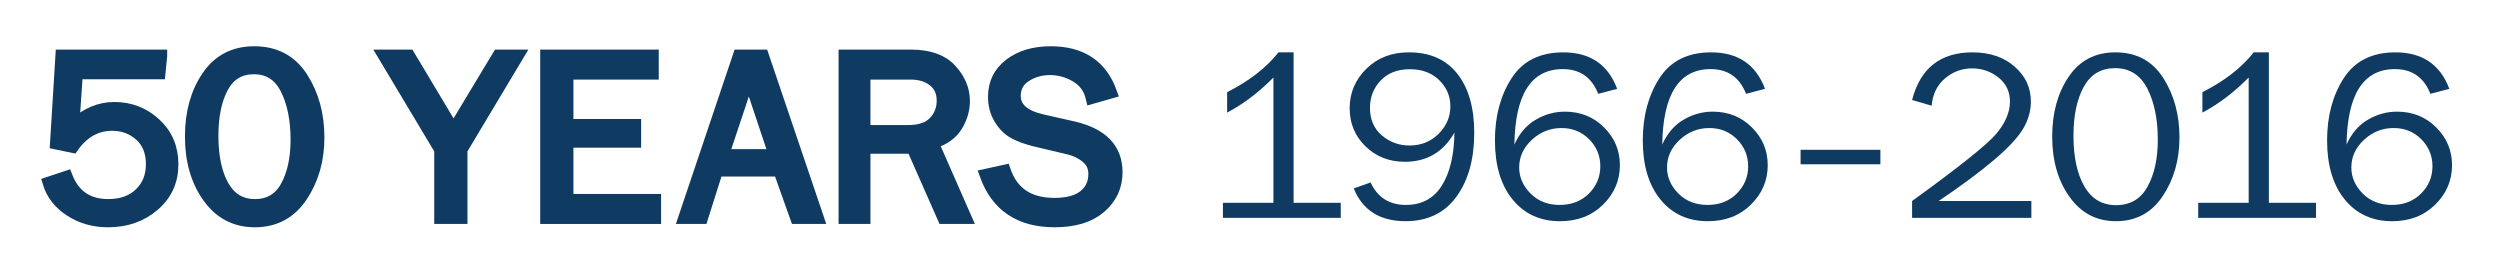
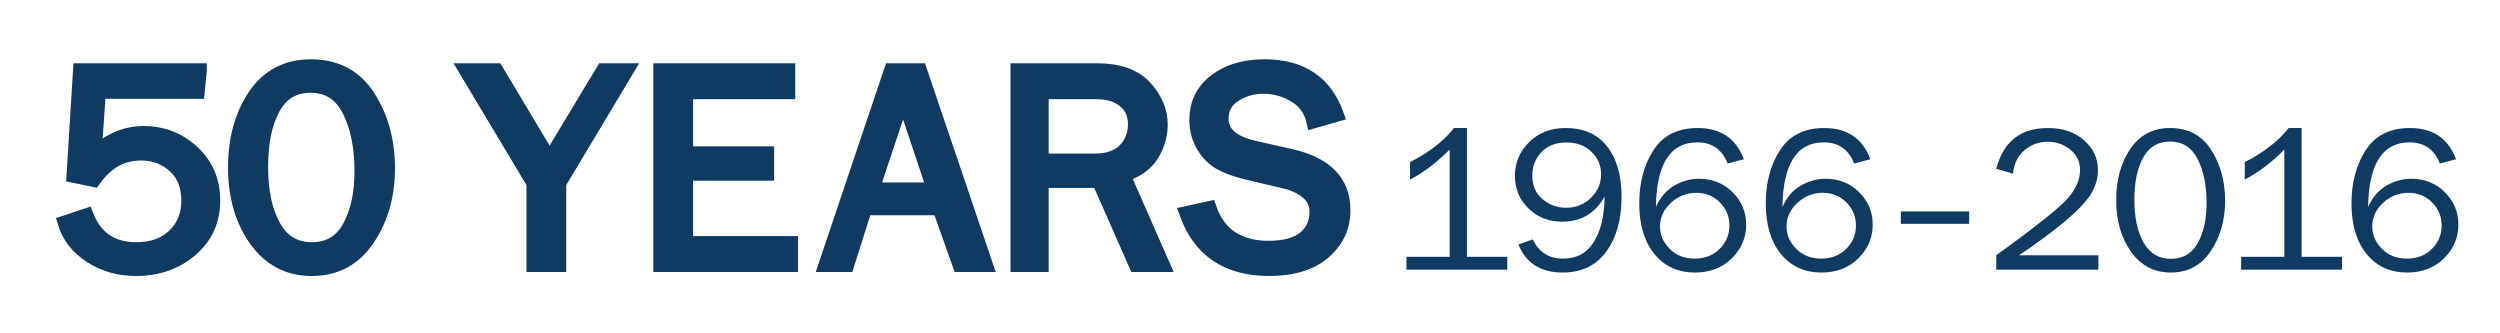
- <svg xmlns="http://www.w3.org/2000/svg" version="1.1" id="Layer_1" x="0px" y="0px" width="615.753px" height="66.438px" viewBox="0 0 615.753 66.438" enable-background="new 0 0 615.753 66.438" xml:space="preserve">
-   <path fill="#0F3B63" stroke="#0F3B63" stroke-width="3" stroke-miterlimit="10" d="M39.681,13.713l-0.424,4.303H18.911L18.032,30.98  c3.072-2.907,6.448-4.36,10.127-4.36c3.881,0,7.231,1.299,10.051,3.896c2.82,2.598,4.23,5.918,4.23,9.961  c0,4.102-1.531,7.461-4.594,10.078s-6.807,3.926-11.233,3.926c-3.478,0-6.569-0.878-9.278-2.634s-4.487-4.028-5.336-6.819  l4.396-1.463c1.821,4.644,5.242,6.965,10.263,6.965c3.3,0,5.921-0.942,7.864-2.828s2.915-4.293,2.915-7.225  c0-3.067-0.96-5.462-2.88-7.181c-1.922-1.72-4.226-2.58-6.914-2.58c-3.922,0-7.166,1.814-9.732,5.444l-4.094-0.85l1.334-21.599  H39.681z" />
-   <path fill="#0F3B63" stroke="#0F3B63" stroke-width="3" stroke-miterlimit="10" d="M62.757,54.481  c-4.771,0-8.581-1.996-11.432-5.989c-2.85-3.992-4.275-8.946-4.275-14.863c0-5.818,1.354-10.729,4.063-14.731  c2.708-4.002,6.538-6.004,11.491-6.004c5.174,0,9.102,2.09,11.779,6.268c2.678,4.179,4.018,9.079,4.018,14.702  c0,5.506-1.375,10.319-4.123,14.438C71.528,52.422,67.688,54.481,62.757,54.481z M62.786,50.53c3.497,0,6.084-1.526,7.762-4.58  c1.678-3.053,2.518-6.893,2.518-11.517c0-5.053-0.859-9.258-2.578-12.613c-1.718-3.355-4.365-5.034-7.943-5.034  c-3.457,0-6.029,1.532-7.717,4.595c-1.688,3.063-2.531,7.093-2.531,12.087c0,5.19,0.889,9.332,2.668,12.424  C56.742,48.984,59.351,50.53,62.786,50.53z" />
-   <path fill="#0F3B63" stroke="#0F3B63" stroke-width="3" stroke-miterlimit="10" d="M127.491,13.713l-13.857,23.15v16.799h-5.184  V36.863l-13.857-23.15h6.129l10.985,18.355l11.056-18.355H127.491z" />
-   <path fill="#0F3B63" stroke="#0F3B63" stroke-width="3" stroke-miterlimit="10" d="M161.325,49.272v4.39h-26.772V13.713h26.196  v4.391h-21.012v12.701h16.676v4.068h-16.676v14.399H161.325z" />
-   <path fill="#0F3B63" stroke="#0F3B63" stroke-width="3" stroke-miterlimit="10" d="M201.412,53.662h-5.294l-4.162-11.678h-15.357  l-3.703,11.678h-4.336l13.449-39.949h5.865L201.412,53.662z M190.853,38.238L184.44,19.04l-6.402,19.198H190.853z" />
-   <path fill="#0F3B63" stroke="#0F3B63" stroke-width="3" stroke-miterlimit="10" d="M237.817,53.662h-5.434l-7.632-17.297h-11.857  v17.297h-4.852V13.713h16.312c4.427,0,7.706,1.166,9.839,3.498c2.133,2.331,3.199,4.883,3.199,7.653  c0,2.126-0.597,4.165-1.789,6.116c-1.193,1.951-3.164,3.347-5.912,4.186L237.817,53.662z M212.895,32.298h10.824  c2.851,0,4.978-0.727,6.382-2.181c1.405-1.453,2.107-3.234,2.107-5.341c0-2.107-0.742-3.746-2.229-4.917  c-1.485-1.171-3.36-1.756-5.624-1.756h-11.461V32.298z" />
-   <path fill="#0F3B63" stroke="#0F3B63" stroke-width="3" stroke-miterlimit="10" d="M242.789,43.097l4.669-1.024  c1.881,5.444,5.953,8.166,12.219,8.166c3.274,0,5.741-0.671,7.397-2.012c1.658-1.341,2.486-3.138,2.486-5.39  c0-1.703-0.631-3.073-1.893-4.111c-1.264-1.037-2.723-1.752-4.379-2.144l-8.28-1.971c-2.144-0.527-3.896-1.167-5.262-1.92  c-1.363-0.752-2.521-1.91-3.471-3.473c-0.951-1.563-1.426-3.351-1.426-5.363c0-3.342,1.305-6.003,3.912-7.986  s5.952-2.976,10.035-2.976c7.519,0,12.462,3.288,14.825,9.863l-4.699,1.346c-0.545-2.341-1.828-4.111-3.85-5.312  s-4.174-1.8-6.458-1.8c-2.264,0-4.28,0.578-6.049,1.734c-1.77,1.157-2.652,2.794-2.652,4.911c0,2.96,2.24,4.959,6.723,5.998  l7.739,1.751c7.074,1.64,10.611,5.318,10.611,11.036c0,3.454-1.33,6.327-3.986,8.62c-2.658,2.293-6.404,3.439-11.233,3.439  C251.198,54.481,245.538,50.687,242.789,43.097z" />
-   <path fill="#0F3B63" d="M330.23,49.945v3.717h-29.018v-3.717h12.432V19.099c-3.658,3.688-7.459,6.565-11.4,8.633v-5.033  c5.438-2.751,9.652-6.019,12.645-9.805h3.729v37.052H330.23z" />
-   <path fill="#0F3B63" d="M333.426,46.404l4.154-1.464c1.717,3.688,4.607,5.531,8.672,5.531c3.941,0,6.906-1.6,8.898-4.8  c1.99-3.199,3.018-7.54,3.078-13.023c-2.709,4.8-6.783,7.2-12.221,7.2c-3.84,0-7.064-1.265-9.672-3.795  c-2.607-2.529-3.91-5.659-3.91-9.39c0-3.789,1.369-7.031,4.107-9.727c2.74-2.695,6.23-4.044,10.477-4.044  c5.193,0,9.176,1.763,11.945,5.286c2.77,3.524,4.154,8.372,4.154,14.542c0,6.481-1.465,11.729-4.396,15.741  c-2.932,4.013-7.105,6.019-12.521,6.019C339.863,54.481,335.609,51.789,333.426,46.404z M347.16,35.839  c2.852,0,5.24-0.962,7.172-2.888c1.93-1.925,2.895-4.177,2.895-6.756c0-2.502-0.914-4.651-2.744-6.449  c-1.828-1.798-4.238-2.696-7.23-2.696c-3.031,0-5.428,0.924-7.186,2.771c-1.76,1.846-2.639,4.099-2.639,6.756  c0,2.854,0.975,5.11,2.926,6.771S344.574,35.839,347.16,35.839z" />
-   <path fill="#0F3B63" d="M398.312,21.879l-4.67,1.229c-1.596-4.058-4.508-6.087-8.732-6.087c-7.762,0-11.732,6.194-11.914,18.584  c1.232-2.751,2.98-4.789,5.244-6.116s4.66-1.99,7.186-1.99c3.842,0,7.061,1.294,9.658,3.882c2.596,2.588,3.896,5.688,3.896,9.302  c0,3.751-1.381,6.988-4.139,9.713c-2.76,2.725-6.293,4.087-10.598,4.087c-4.893,0-8.789-1.781-11.689-5.345s-4.35-8.41-4.35-14.541  c0-5.994,1.369-11.109,4.107-15.347c2.738-4.236,6.979-6.355,12.721-6.355C391.643,12.894,396.068,15.889,398.312,21.879z   M384.152,50.472c2.932,0,5.332-0.933,7.201-2.799s2.805-4.108,2.805-6.728c0-2.579-0.914-4.792-2.744-6.639  c-1.828-1.847-4.098-2.771-6.807-2.771c-2.789,0-5.225,0.968-7.307,2.902s-3.123,4.201-3.123,6.801c0,2.403,0.93,4.543,2.789,6.419  S381.223,50.472,384.152,50.472z" />
-   <path fill="#0F3B63" d="M434.727,21.879l-4.67,1.229c-1.596-4.058-4.508-6.087-8.732-6.087c-7.762,0-11.732,6.194-11.914,18.584  c1.232-2.751,2.98-4.789,5.244-6.116s4.66-1.99,7.186-1.99c3.842,0,7.061,1.294,9.658,3.882c2.596,2.588,3.896,5.688,3.896,9.302  c0,3.751-1.381,6.988-4.139,9.713c-2.76,2.725-6.293,4.087-10.598,4.087c-4.893,0-8.789-1.781-11.689-5.345s-4.35-8.41-4.35-14.541  c0-5.994,1.369-11.109,4.107-15.347c2.738-4.236,6.979-6.355,12.721-6.355C428.057,12.894,432.482,15.889,434.727,21.879z   M420.566,50.472c2.932,0,5.332-0.933,7.201-2.799s2.805-4.108,2.805-6.728c0-2.579-0.914-4.792-2.744-6.639  c-1.828-1.847-4.098-2.771-6.807-2.771c-2.789,0-5.225,0.968-7.307,2.902s-3.123,4.201-3.123,6.801c0,2.403,0.93,4.543,2.789,6.419  S417.637,50.472,420.566,50.472z" />
-   <path fill="#0F3B63" d="M463.143,36.893v3.57h-19.658v-3.57H463.143z" />
-   <path fill="#0F3B63" d="M500.328,49.506v4.156h-29.379v-4.156c11.602-8.389,18.52-13.916,20.754-16.579  c2.232-2.663,3.35-5.302,3.35-7.917c0-2.438-0.939-4.409-2.818-5.911c-1.881-1.503-4.043-2.254-6.49-2.254  c-2.525,0-4.76,0.824-6.699,2.473c-1.941,1.649-3.033,3.889-3.275,6.717l-4.82-1.404c2.021-7.824,6.973-11.736,14.857-11.736  c4.264,0,7.73,1.171,10.398,3.512c2.668,2.342,4.002,5.2,4.002,8.575c0,2.322-0.631,4.557-1.895,6.702  c-1.264,2.146-3.652,4.712-7.17,7.697s-8.066,6.361-13.645,10.126H500.328z" />
-   <path fill="#0F3B63" d="M521.16,54.481c-4.77,0-8.58-1.996-11.43-5.989c-2.852-3.992-4.275-8.946-4.275-14.863  c0-5.818,1.354-10.729,4.062-14.731c2.709-4.002,6.539-6.004,11.492-6.004c5.174,0,9.1,2.09,11.779,6.268  c2.678,4.179,4.018,9.079,4.018,14.702c0,5.506-1.375,10.319-4.125,14.438C529.934,52.422,526.092,54.481,521.16,54.481z   M521.191,50.53c3.496,0,6.084-1.526,7.762-4.58c1.678-3.053,2.516-6.893,2.516-11.517c0-5.053-0.859-9.258-2.576-12.613  c-1.719-3.355-4.367-5.034-7.943-5.034c-3.457,0-6.029,1.532-7.717,4.595c-1.689,3.063-2.533,7.093-2.533,12.087  c0,5.19,0.891,9.332,2.67,12.424C515.146,48.984,517.754,50.53,521.191,50.53z" />
-   <path fill="#0F3B63" d="M570.438,49.945v3.717H541.42v-3.717h12.432V19.099c-3.658,3.688-7.459,6.565-11.4,8.633v-5.033  c5.438-2.751,9.652-6.019,12.645-9.805h3.729v37.052H570.438z" />
-   <path fill="#0F3B63" d="M603.273,21.879l-4.67,1.229c-1.596-4.058-4.508-6.087-8.732-6.087c-7.762,0-11.732,6.194-11.914,18.584  c1.232-2.751,2.98-4.789,5.244-6.116s4.66-1.99,7.186-1.99c3.842,0,7.061,1.294,9.658,3.882c2.596,2.588,3.896,5.688,3.896,9.302  c0,3.751-1.381,6.988-4.139,9.713c-2.76,2.725-6.293,4.087-10.598,4.087c-4.893,0-8.789-1.781-11.689-5.345s-4.35-8.41-4.35-14.541  c0-5.994,1.369-11.109,4.107-15.347c2.738-4.236,6.979-6.355,12.721-6.355C596.604,12.894,601.029,15.889,603.273,21.879z   M589.113,50.472c2.932,0,5.332-0.933,7.201-2.799s2.805-4.108,2.805-6.728c0-2.579-0.914-4.792-2.744-6.639  c-1.828-1.847-4.098-2.771-6.807-2.771c-2.789,0-5.225,0.968-7.307,2.902s-3.123,4.201-3.123,6.801c0,2.403,0.93,4.543,2.789,6.419  S586.184,50.472,589.113,50.472z" />
+ <svg xmlns="http://www.w3.org/2000/svg" version="1.1" id="Layer_1" x="0px" y="0px" width="514.383px" height="68.493px" viewBox="0 0 514.383 68.493" enable-background="new 0 0 514.383 68.493" xml:space="preserve">
+   <g>
+     <path fill="#0F3B63" stroke="#0F3B63" stroke-width="3" stroke-miterlimit="10" d="M41.051,14.519l-0.424,4.303H20.281   l-0.879,12.965c3.072-2.907,6.448-4.36,10.127-4.36c3.881,0,7.231,1.299,10.051,3.896c2.82,2.598,4.23,5.918,4.23,9.961   c0,4.102-1.531,7.461-4.594,10.078s-6.807,3.926-11.233,3.926c-3.478,0-6.569-0.878-9.278-2.634s-4.487-4.028-5.336-6.819   l4.396-1.463c1.821,4.644,5.242,6.965,10.263,6.965c3.3,0,5.921-0.942,7.864-2.828s2.915-4.293,2.915-7.225   c0-3.067-0.96-5.462-2.88-7.181c-1.922-1.72-4.226-2.58-6.914-2.58c-3.922,0-7.166,1.814-9.732,5.444l-4.094-0.85l1.334-21.599   H41.051z" />
+     <path fill="#0F3B63" stroke="#0F3B63" stroke-width="3" stroke-miterlimit="10" d="M64.127,55.287   c-4.771,0-8.581-1.996-11.432-5.989c-2.85-3.992-4.275-8.946-4.275-14.863c0-5.818,1.354-10.729,4.063-14.731   c2.708-4.002,6.538-6.004,11.491-6.004c5.174,0,9.102,2.09,11.779,6.268c2.678,4.179,4.018,9.079,4.018,14.702   c0,5.506-1.375,10.319-4.123,14.438C72.898,53.228,69.059,55.287,64.127,55.287z M64.156,51.336c3.497,0,6.084-1.526,7.762-4.58   c1.678-3.053,2.518-6.893,2.518-11.517c0-5.053-0.859-9.258-2.578-12.613c-1.718-3.355-4.365-5.034-7.943-5.034   c-3.457,0-6.029,1.532-7.717,4.595c-1.688,3.063-2.531,7.093-2.531,12.087c0,5.19,0.889,9.332,2.668,12.424   C58.112,49.79,60.721,51.336,64.156,51.336z" />
+     <path fill="#0F3B63" stroke="#0F3B63" stroke-width="3" stroke-miterlimit="10" d="M128.861,14.519l-13.857,23.15v16.799h-5.184   V37.669l-13.857-23.15h6.129l10.985,18.355l11.056-18.355H128.861z" />
+     <path fill="#0F3B63" stroke="#0F3B63" stroke-width="3" stroke-miterlimit="10" d="M162.695,50.078v4.39h-26.772V14.519h26.196   v4.391h-21.012V31.61h16.676v4.068h-16.676v14.399H162.695z" />
+     <path fill="#0F3B63" stroke="#0F3B63" stroke-width="3" stroke-miterlimit="10" d="M202.782,54.468h-5.294l-4.162-11.678h-15.357   l-3.703,11.678h-4.336l13.449-39.949h5.865L202.782,54.468z M192.223,39.044l-6.412-19.198l-6.402,19.198H192.223z" />
+     <path fill="#0F3B63" stroke="#0F3B63" stroke-width="3" stroke-miterlimit="10" d="M239.188,54.468h-5.434l-7.632-17.297h-11.857   v17.297h-4.852V14.519h16.312c4.427,0,7.706,1.166,9.839,3.498c2.133,2.331,3.199,4.883,3.199,7.653   c0,2.126-0.597,4.165-1.789,6.116c-1.193,1.951-3.164,3.347-5.912,4.186L239.188,54.468z M214.265,33.104h10.824   c2.851,0,4.978-0.727,6.382-2.181c1.405-1.453,2.107-3.234,2.107-5.341c0-2.107-0.742-3.746-2.229-4.917   c-1.485-1.171-3.36-1.756-5.624-1.756h-11.461V33.104z" />
+     <path fill="#0F3B63" stroke="#0F3B63" stroke-width="3" stroke-miterlimit="10" d="M244.159,43.902l4.669-1.024   c1.881,5.444,5.953,8.166,12.219,8.166c3.274,0,5.741-0.671,7.397-2.012c1.658-1.341,2.486-3.138,2.486-5.39   c0-1.703-0.631-3.073-1.893-4.111c-1.264-1.037-2.723-1.752-4.379-2.144l-8.281-1.971c-2.144-0.527-3.896-1.167-5.262-1.92   c-1.363-0.752-2.521-1.91-3.471-3.473c-0.951-1.563-1.426-3.351-1.426-5.363c0-3.342,1.305-6.003,3.912-7.986   s5.952-2.976,10.035-2.976c7.519,0,12.462,3.288,14.826,9.863l-4.699,1.346c-0.545-2.341-1.828-4.111-3.85-5.312   s-4.175-1.8-6.458-1.8c-2.264,0-4.28,0.578-6.049,1.734c-1.77,1.157-2.652,2.794-2.652,4.911c0,2.96,2.24,4.959,6.723,5.998   l7.74,1.751c7.074,1.64,10.611,5.318,10.611,11.036c0,3.454-1.33,6.327-3.986,8.62c-2.658,2.293-6.404,3.439-11.233,3.439   C252.568,55.287,246.908,51.492,244.159,43.902z" />
+     <path fill="#0F3B63" d="M310.129,52.833v2.657h-20.747v-2.657h8.888V30.778c-2.615,2.637-5.333,4.694-8.15,6.172v-3.599   c3.888-1.967,6.901-4.303,9.04-7.01h2.666v26.491H310.129z" />
+     <path fill="#0F3B63" d="M312.414,50.301l2.97-1.046c1.228,2.636,3.295,3.954,6.2,3.954c2.818,0,4.938-1.144,6.362-3.432   c1.423-2.287,2.158-5.391,2.201-9.312c-1.937,3.432-4.85,5.148-8.737,5.148c-2.746,0-5.051-0.904-6.915-2.714   c-1.864-1.808-2.796-4.046-2.796-6.713c0-2.709,0.979-5.027,2.937-6.954c1.959-1.928,4.455-2.892,7.49-2.892   c3.714,0,6.561,1.26,8.541,3.779s2.97,5.986,2.97,10.397c0,4.634-1.047,8.386-3.143,11.255c-2.097,2.868-5.081,4.303-8.953,4.303   C317.016,56.076,313.975,54.151,312.414,50.301z M322.233,42.747c2.039,0,3.747-0.688,5.128-2.064   c1.38-1.376,2.069-2.986,2.069-4.83c0-1.789-0.653-3.326-1.962-4.611c-1.307-1.285-3.03-1.928-5.169-1.928   c-2.168,0-3.881,0.66-5.138,1.98c-1.259,1.32-1.887,2.931-1.887,4.831c0,2.04,0.696,3.653,2.092,4.841   S320.384,42.747,322.233,42.747z" />
+     <path fill="#0F3B63" d="M358.806,32.766l-3.339,0.879c-1.141-2.901-3.223-4.352-6.243-4.352c-5.55,0-8.389,4.429-8.519,13.287   c0.881-1.968,2.131-3.425,3.749-4.373c1.619-0.949,3.332-1.424,5.138-1.424c2.747,0,5.048,0.926,6.905,2.775   c1.856,1.851,2.786,4.067,2.786,6.651c0,2.682-0.987,4.996-2.959,6.944c-1.974,1.948-4.499,2.922-7.577,2.922   c-3.498,0-6.284-1.273-8.357-3.821c-2.074-2.548-3.11-6.013-3.11-10.396c0-4.286,0.979-7.943,2.937-10.973   c1.958-3.028,4.99-4.544,9.096-4.544C354.038,26.342,357.202,28.483,358.806,32.766z M348.682,53.209   c2.096,0,3.812-0.666,5.148-2.001c1.336-1.334,2.005-2.938,2.005-4.81c0-1.845-0.653-3.427-1.962-4.747   c-1.307-1.32-2.93-1.98-4.866-1.98c-1.994,0-3.735,0.691-5.225,2.075c-1.488,1.383-2.232,3.004-2.232,4.862   c0,1.718,0.665,3.248,1.994,4.589C344.874,52.539,346.587,53.209,348.682,53.209z" />
+     <path fill="#0F3B63" d="M384.841,32.766l-3.339,0.879c-1.141-2.901-3.223-4.352-6.243-4.352c-5.55,0-8.389,4.429-8.519,13.287   c0.881-1.968,2.131-3.425,3.749-4.373c1.619-0.949,3.332-1.424,5.138-1.424c2.747,0,5.048,0.926,6.905,2.775   c1.856,1.851,2.786,4.067,2.786,6.651c0,2.682-0.987,4.996-2.959,6.944c-1.974,1.948-4.5,2.922-7.577,2.922   c-3.498,0-6.284-1.273-8.357-3.821c-2.074-2.548-3.11-6.013-3.11-10.396c0-4.286,0.979-7.943,2.937-10.973   c1.958-3.028,4.99-4.544,9.096-4.544C380.073,26.342,383.237,28.483,384.841,32.766z M374.717,53.209   c2.096,0,3.812-0.666,5.148-2.001c1.336-1.334,2.006-2.938,2.006-4.81c0-1.845-0.654-3.427-1.963-4.747   c-1.307-1.32-2.93-1.98-4.866-1.98c-1.994,0-3.735,0.691-5.224,2.075c-1.489,1.383-2.233,3.004-2.233,4.862   c0,1.718,0.665,3.248,1.994,4.589C370.909,52.539,372.623,53.209,374.717,53.209z" />
+     <path fill="#0F3B63" d="M405.158,43.501v2.552h-14.055v-2.552H405.158z" />
+     <path fill="#0F3B63" d="M431.745,52.519v2.972H410.74v-2.972c8.295-5.997,13.241-9.949,14.839-11.854   c1.596-1.904,2.395-3.791,2.395-5.66c0-1.744-0.672-3.152-2.016-4.227s-2.891-1.611-4.64-1.611c-1.806,0-3.403,0.589-4.79,1.768   c-1.388,1.18-2.169,2.78-2.342,4.803l-3.446-1.004c1.445-5.595,4.985-8.392,10.622-8.392c3.049,0,5.527,0.837,7.436,2.511   c1.907,1.675,2.861,3.718,2.861,6.131c0,1.66-0.451,3.258-1.355,4.792c-0.903,1.535-2.611,3.369-5.126,5.504   c-2.515,2.134-5.767,4.548-9.755,7.239H431.745z" />
+     <path fill="#0F3B63" d="M446.639,56.076c-3.41,0-6.135-1.427-8.172-4.282c-2.039-2.854-3.057-6.396-3.057-10.627   c0-4.16,0.968-7.671,2.904-10.532c1.938-2.861,4.676-4.293,8.217-4.293c3.699,0,6.506,1.494,8.422,4.481   c1.914,2.987,2.873,6.491,2.873,10.512c0,3.937-0.983,7.378-2.95,10.323C452.913,54.604,450.166,56.076,446.639,56.076z    M446.662,53.251c2.499,0,4.35-1.091,5.55-3.274c1.199-2.183,1.798-4.928,1.798-8.234c0-3.612-0.614-6.619-1.842-9.018   c-1.229-2.399-3.122-3.6-5.679-3.6c-2.472,0-4.312,1.096-5.518,3.285c-1.208,2.19-1.812,5.071-1.812,8.642   c0,3.711,0.637,6.672,1.909,8.883C442.339,52.146,444.204,53.251,446.662,53.251z" />
+     <path fill="#0F3B63" d="M481.872,52.833v2.657h-20.747v-2.657h8.889V30.778c-2.616,2.637-5.333,4.694-8.151,6.172v-3.599   c3.888-1.967,6.901-4.303,9.041-7.01h2.665v26.491H481.872z" />
+     <path fill="#0F3B63" d="M505.348,32.766l-3.339,0.879c-1.141-2.901-3.223-4.352-6.243-4.352c-5.55,0-8.389,4.429-8.519,13.287   c0.882-1.968,2.131-3.425,3.749-4.373c1.619-0.949,3.332-1.424,5.138-1.424c2.747,0,5.049,0.926,6.905,2.775   c1.856,1.851,2.786,4.067,2.786,6.651c0,2.682-0.987,4.996-2.959,6.944c-1.973,1.948-4.499,2.922-7.577,2.922   c-3.498,0-6.283-1.273-8.357-3.821s-3.109-6.013-3.109-10.396c0-4.286,0.979-7.943,2.937-10.973   c1.958-3.028,4.989-4.544,9.095-4.544C500.58,26.342,503.744,28.483,505.348,32.766z M495.224,53.209   c2.096,0,3.812-0.666,5.148-2.001c1.337-1.334,2.006-2.938,2.006-4.81c0-1.845-0.653-3.427-1.962-4.747   c-1.308-1.32-2.93-1.98-4.867-1.98c-1.994,0-3.735,0.691-5.224,2.075c-1.489,1.383-2.233,3.004-2.233,4.862   c0,1.718,0.665,3.248,1.994,4.589C491.417,52.539,493.129,53.209,495.224,53.209z" />
+   </g>
</svg>
